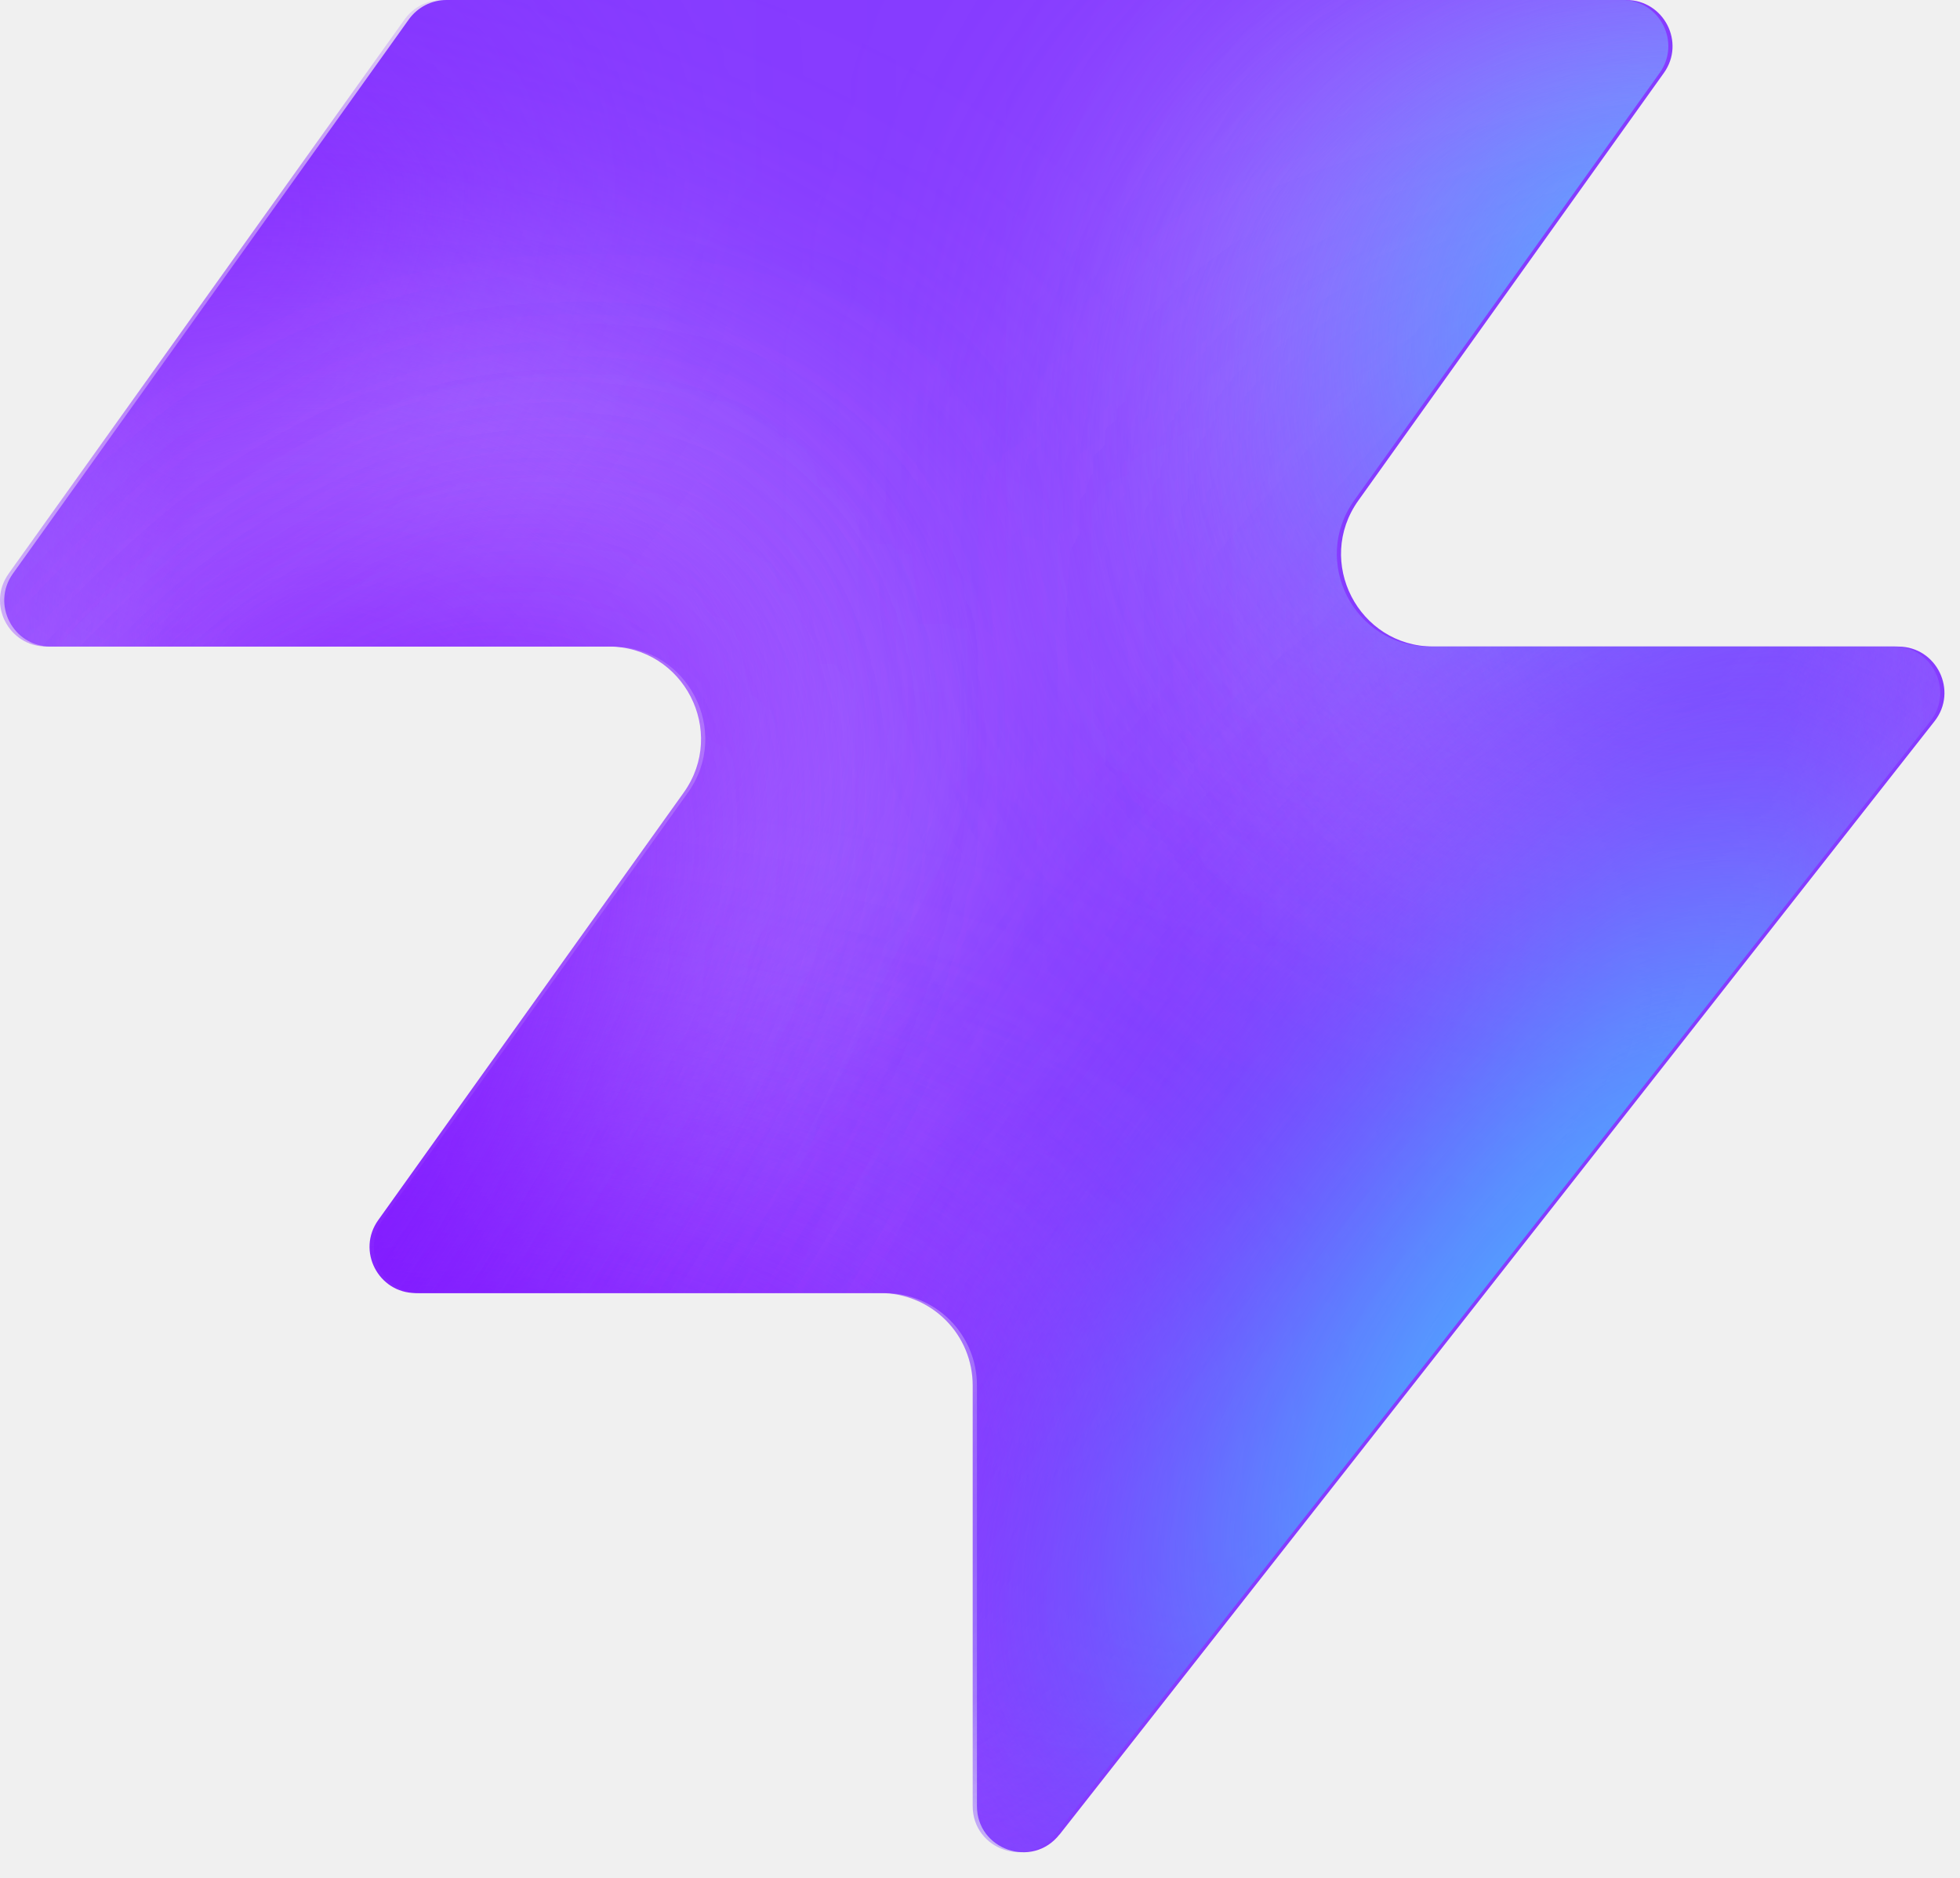
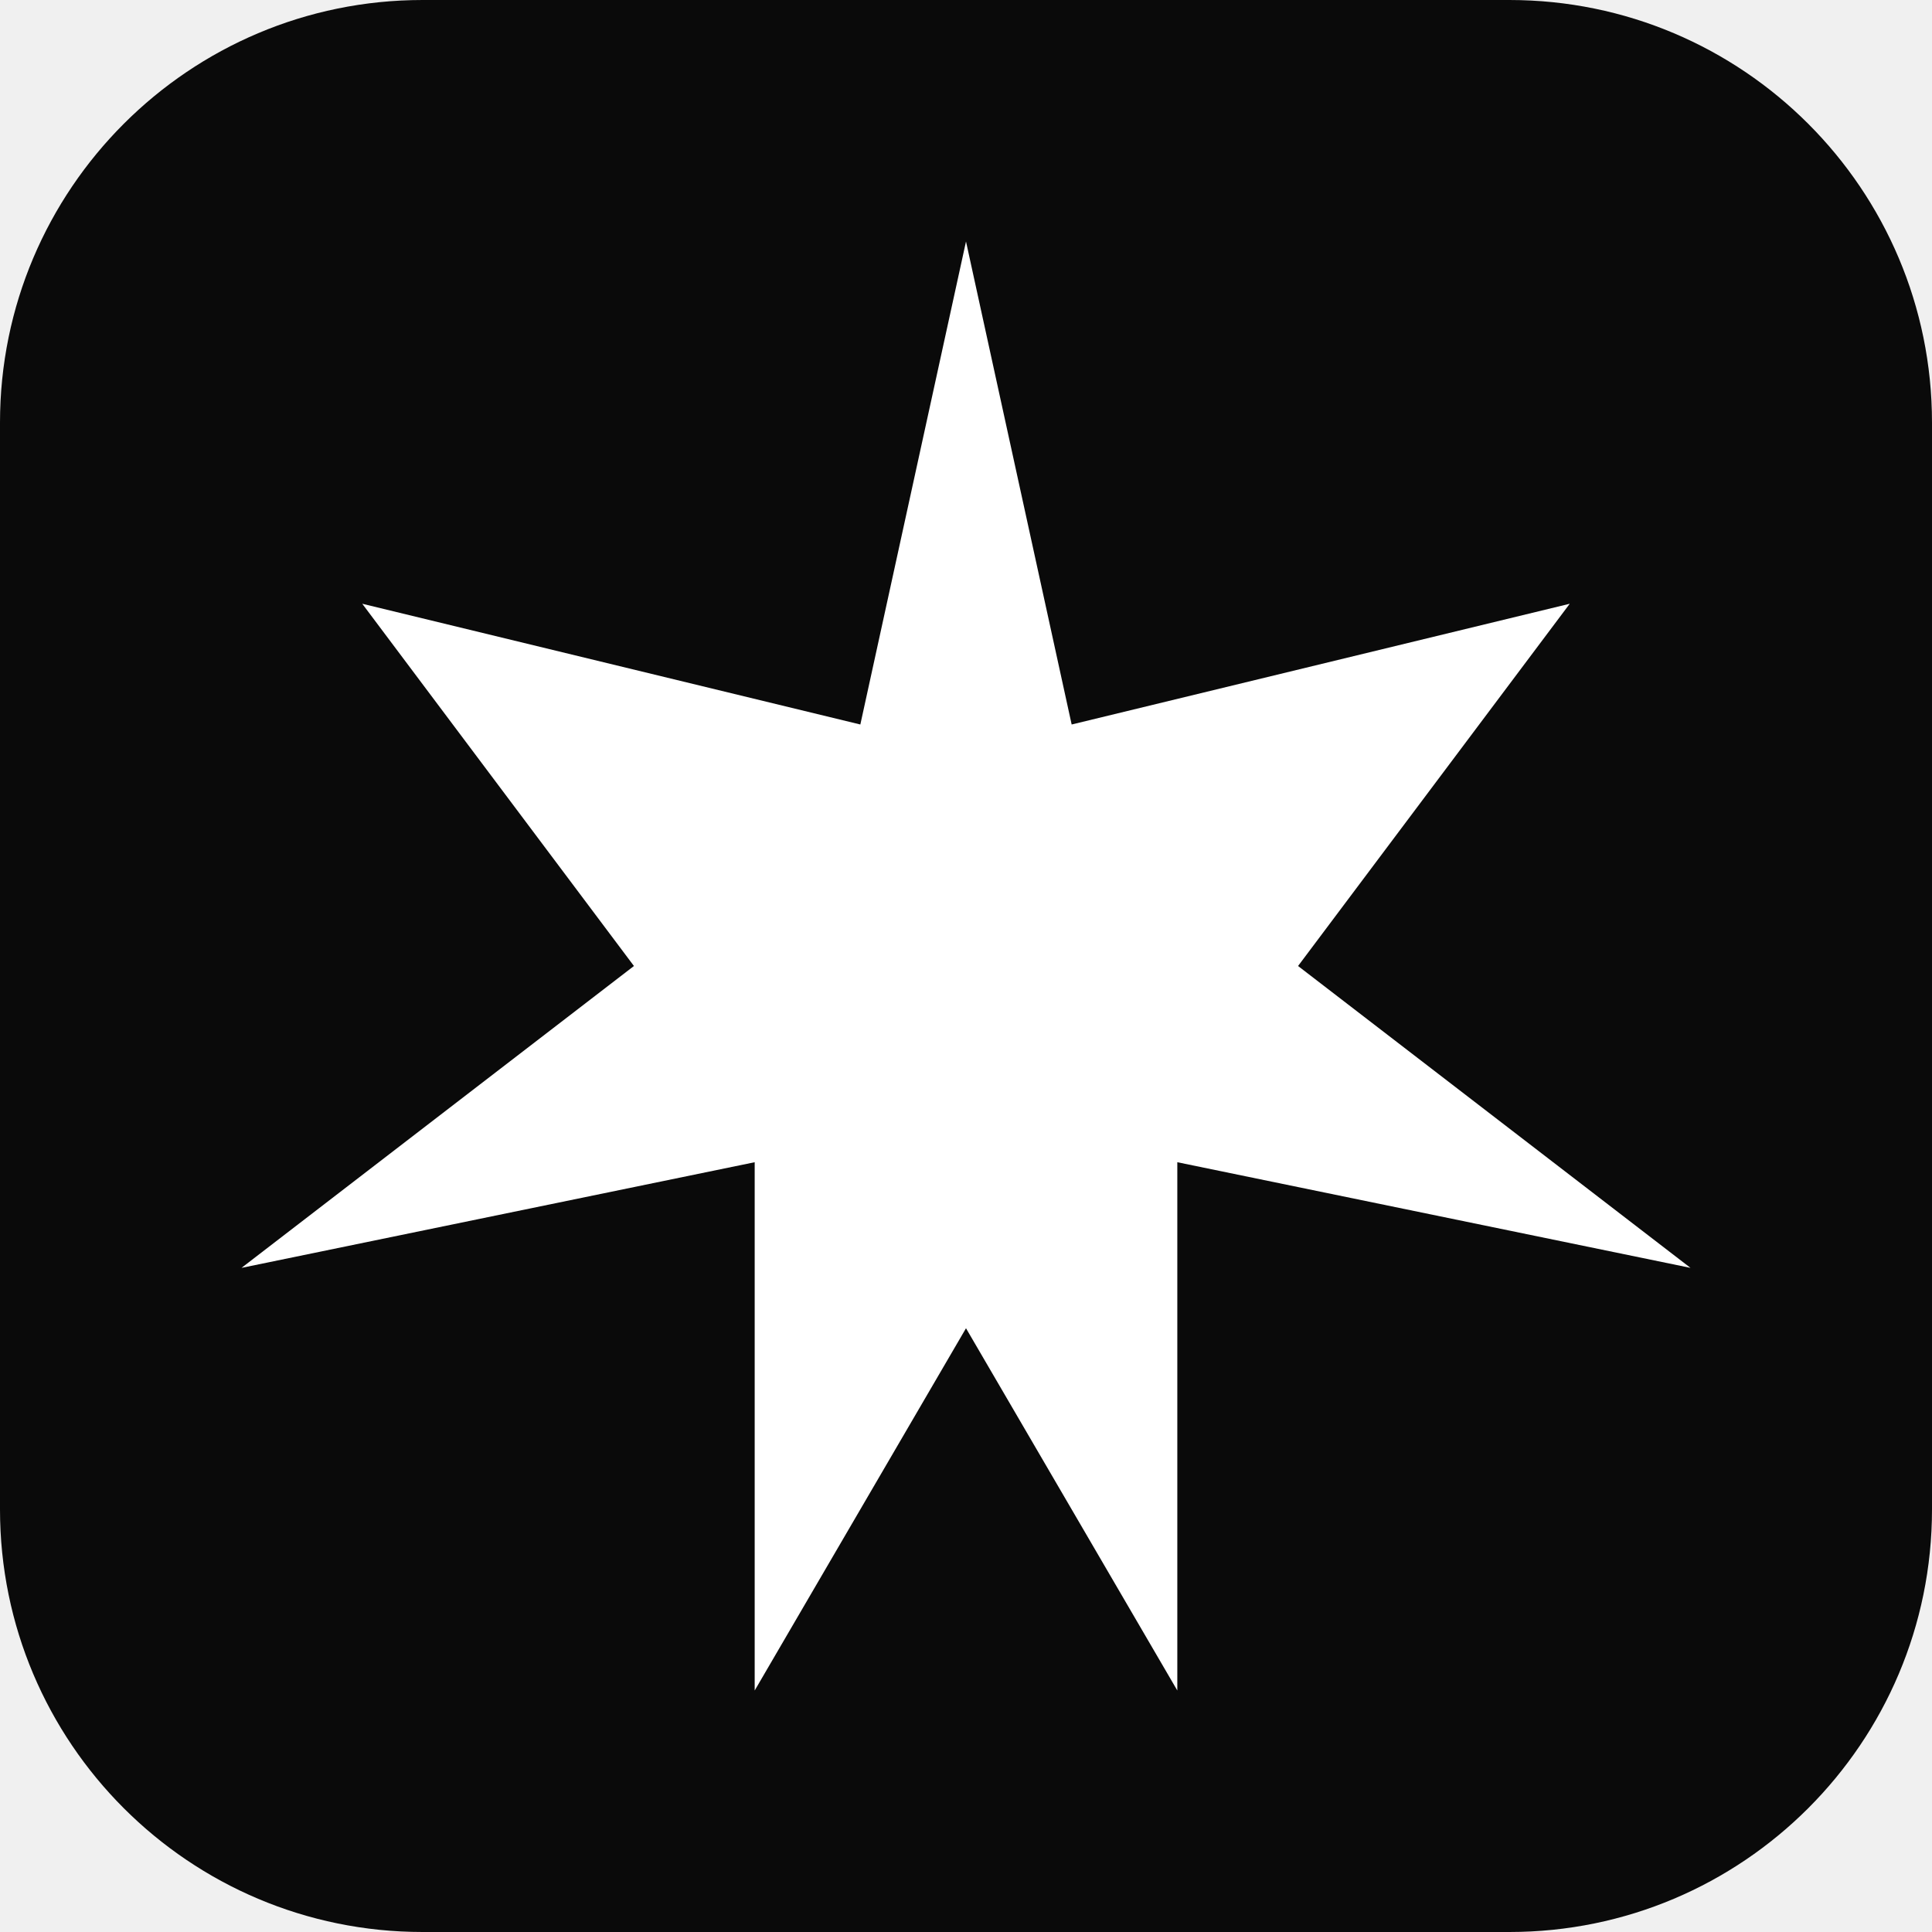
- <svg xmlns="http://www.w3.org/2000/svg" width="48" height="46" fill="none" viewBox="0 0 48 46">
-   <path fill="#863bff" d="M25.946 44.938c-.664.845-2.021.375-2.021-.698V33.937a2.26 2.26 0 0 0-2.262-2.262H10.287c-.92 0-1.456-1.04-.92-1.788l7.48-10.471c1.07-1.497 0-3.578-1.842-3.578H1.237c-.92 0-1.456-1.04-.92-1.788L10.013.474c.214-.297.556-.474.92-.474h28.894c.92 0 1.456 1.04.92 1.788l-7.48 10.471c-1.07 1.498 0 3.579 1.842 3.579h11.377c.943 0 1.473 1.088.89 1.83L25.947 44.94z" style="fill:#863bff;fill:color(display-p3 .525 .23 1);fill-opacity:1" />
-   <mask id="a" width="48" height="46" x="0" y="0" maskUnits="userSpaceOnUse" style="mask-type:alpha">
-     <path fill="#000" d="M25.842 44.938c-.664.844-2.021.375-2.021-.698V33.937a2.26 2.26 0 0 0-2.262-2.262H10.183c-.92 0-1.456-1.04-.92-1.788l7.48-10.471c1.07-1.498 0-3.579-1.842-3.579H1.133c-.92 0-1.456-1.04-.92-1.787L9.91.473c.214-.297.556-.474.92-.474h28.894c.92 0 1.456 1.04.92 1.788l-7.48 10.471c-1.07 1.498 0 3.578 1.842 3.578h11.377c.943 0 1.473 1.088.89 1.832L25.843 44.94z" style="fill:#000;fill-opacity:1" />
-   </mask>
-   <g mask="url(#a)">
-     <g filter="url(#b)">
-       <ellipse cx="5.508" cy="14.704" fill="#ede6ff" rx="5.508" ry="14.704" style="fill:#ede6ff;fill:color(display-p3 .927 .903 1);fill-opacity:1" transform="matrix(.00324 1 1 -.00324 -4.47 31.516)" />
-     </g>
-     <g filter="url(#c)">
-       <ellipse cx="10.399" cy="29.851" fill="#ede6ff" rx="10.399" ry="29.851" style="fill:#ede6ff;fill:color(display-p3 .927 .903 1);fill-opacity:1" transform="matrix(.00324 1 1 -.00324 -39.328 7.883)" />
-     </g>
-     <g filter="url(#d)">
-       <ellipse cx="5.508" cy="30.487" fill="#7e14ff" rx="5.508" ry="30.487" style="fill:#7e14ff;fill:color(display-p3 .492 .077 1);fill-opacity:1" transform="rotate(89.814 -25.913 -14.639)scale(1 -1)" />
-     </g>
-     <g filter="url(#e)">
-       <ellipse cx="5.508" cy="30.599" fill="#7e14ff" rx="5.508" ry="30.599" style="fill:#7e14ff;fill:color(display-p3 .492 .077 1);fill-opacity:1" transform="rotate(89.814 -32.644 -3.334)scale(1 -1)" />
-     </g>
-     <g filter="url(#f)">
-       <ellipse cx="5.508" cy="30.599" fill="#7e14ff" rx="5.508" ry="30.599" style="fill:#7e14ff;fill:color(display-p3 .492 .077 1);fill-opacity:1" transform="matrix(.00324 1 1 -.00324 -34.34 30.47)" />
-     </g>
-     <g filter="url(#g)">
-       <ellipse cx="14.072" cy="22.078" fill="#ede6ff" rx="14.072" ry="22.078" style="fill:#ede6ff;fill:color(display-p3 .927 .903 1);fill-opacity:1" transform="rotate(93.35 24.506 48.493)scale(-1 1)" />
-     </g>
-     <g filter="url(#h)">
-       <ellipse cx="3.47" cy="21.501" fill="#7e14ff" rx="3.47" ry="21.501" style="fill:#7e14ff;fill:color(display-p3 .492 .077 1);fill-opacity:1" transform="rotate(89.009 28.708 47.59)scale(-1 1)" />
-     </g>
-     <g filter="url(#i)">
-       <ellipse cx="3.47" cy="21.501" fill="#7e14ff" rx="3.47" ry="21.501" style="fill:#7e14ff;fill:color(display-p3 .492 .077 1);fill-opacity:1" transform="rotate(89.009 28.708 47.59)scale(-1 1)" />
-     </g>
-     <g filter="url(#j)">
-       <ellipse cx=".387" cy="8.972" fill="#7e14ff" rx="4.407" ry="29.108" style="fill:#7e14ff;fill:color(display-p3 .492 .077 1);fill-opacity:1" transform="rotate(39.51 .387 8.972)" />
-     </g>
-     <g filter="url(#k)">
-       <ellipse cx="47.523" cy="-6.092" fill="#7e14ff" rx="4.407" ry="29.108" style="fill:#7e14ff;fill:color(display-p3 .492 .077 1);fill-opacity:1" transform="rotate(37.892 47.523 -6.092)" />
-     </g>
-     <g filter="url(#l)">
-       <ellipse cx="41.412" cy="6.333" fill="#47bfff" rx="5.971" ry="9.665" style="fill:#47bfff;fill:color(display-p3 .28 .748 1);fill-opacity:1" transform="rotate(37.892 41.412 6.333)" />
-     </g>
-     <g filter="url(#m)">
-       <ellipse cx="-1.879" cy="38.332" fill="#7e14ff" rx="4.407" ry="29.108" style="fill:#7e14ff;fill:color(display-p3 .492 .077 1);fill-opacity:1" transform="rotate(37.892 -1.88 38.332)" />
-     </g>
-     <g filter="url(#n)">
-       <ellipse cx="-1.879" cy="38.332" fill="#7e14ff" rx="4.407" ry="29.108" style="fill:#7e14ff;fill:color(display-p3 .492 .077 1);fill-opacity:1" transform="rotate(37.892 -1.88 38.332)" />
-     </g>
-     <g filter="url(#o)">
-       <ellipse cx="35.651" cy="29.907" fill="#7e14ff" rx="4.407" ry="29.108" style="fill:#7e14ff;fill:color(display-p3 .492 .077 1);fill-opacity:1" transform="rotate(37.892 35.651 29.907)" />
-     </g>
-     <g filter="url(#p)">
-       <ellipse cx="38.418" cy="32.4" fill="#47bfff" rx="5.971" ry="15.297" style="fill:#47bfff;fill:color(display-p3 .28 .748 1);fill-opacity:1" transform="rotate(37.892 38.418 32.4)" />
-     </g>
-   </g>
-   <defs>
-     <filter id="b" width="60.045" height="41.654" x="-19.77" y="16.149" color-interpolation-filters="sRGB" filterUnits="userSpaceOnUse">
-       <feFlood flood-opacity="0" result="BackgroundImageFix" />
-       <feBlend in="SourceGraphic" in2="BackgroundImageFix" result="shape" />
-       <feGaussianBlur result="effect1_foregroundBlur_2002_17158" stdDeviation="7.659" />
-     </filter>
-     <filter id="c" width="90.34" height="51.437" x="-54.613" y="-7.533" color-interpolation-filters="sRGB" filterUnits="userSpaceOnUse">
-       <feFlood flood-opacity="0" result="BackgroundImageFix" />
-       <feBlend in="SourceGraphic" in2="BackgroundImageFix" result="shape" />
-       <feGaussianBlur result="effect1_foregroundBlur_2002_17158" stdDeviation="7.659" />
-     </filter>
-     <filter id="d" width="79.355" height="29.4" x="-49.64" y="2.03" color-interpolation-filters="sRGB" filterUnits="userSpaceOnUse">
-       <feFlood flood-opacity="0" result="BackgroundImageFix" />
-       <feBlend in="SourceGraphic" in2="BackgroundImageFix" result="shape" />
-       <feGaussianBlur result="effect1_foregroundBlur_2002_17158" stdDeviation="4.596" />
-     </filter>
-     <filter id="e" width="79.579" height="29.4" x="-45.045" y="20.029" color-interpolation-filters="sRGB" filterUnits="userSpaceOnUse">
-       <feFlood flood-opacity="0" result="BackgroundImageFix" />
-       <feBlend in="SourceGraphic" in2="BackgroundImageFix" result="shape" />
-       <feGaussianBlur result="effect1_foregroundBlur_2002_17158" stdDeviation="4.596" />
-     </filter>
-     <filter id="f" width="79.579" height="29.4" x="-43.513" y="21.178" color-interpolation-filters="sRGB" filterUnits="userSpaceOnUse">
-       <feFlood flood-opacity="0" result="BackgroundImageFix" />
-       <feBlend in="SourceGraphic" in2="BackgroundImageFix" result="shape" />
-       <feGaussianBlur result="effect1_foregroundBlur_2002_17158" stdDeviation="4.596" />
-     </filter>
-     <filter id="g" width="74.749" height="58.852" x="15.756" y="-17.901" color-interpolation-filters="sRGB" filterUnits="userSpaceOnUse">
-       <feFlood flood-opacity="0" result="BackgroundImageFix" />
-       <feBlend in="SourceGraphic" in2="BackgroundImageFix" result="shape" />
-       <feGaussianBlur result="effect1_foregroundBlur_2002_17158" stdDeviation="7.659" />
-     </filter>
-     <filter id="h" width="61.377" height="25.362" x="23.548" y="2.284" color-interpolation-filters="sRGB" filterUnits="userSpaceOnUse">
-       <feFlood flood-opacity="0" result="BackgroundImageFix" />
-       <feBlend in="SourceGraphic" in2="BackgroundImageFix" result="shape" />
-       <feGaussianBlur result="effect1_foregroundBlur_2002_17158" stdDeviation="4.596" />
-     </filter>
-     <filter id="i" width="61.377" height="25.362" x="23.548" y="2.284" color-interpolation-filters="sRGB" filterUnits="userSpaceOnUse">
-       <feFlood flood-opacity="0" result="BackgroundImageFix" />
-       <feBlend in="SourceGraphic" in2="BackgroundImageFix" result="shape" />
-       <feGaussianBlur result="effect1_foregroundBlur_2002_17158" stdDeviation="4.596" />
-     </filter>
-     <filter id="j" width="56.045" height="63.649" x="-27.636" y="-22.853" color-interpolation-filters="sRGB" filterUnits="userSpaceOnUse">
-       <feFlood flood-opacity="0" result="BackgroundImageFix" />
-       <feBlend in="SourceGraphic" in2="BackgroundImageFix" result="shape" />
-       <feGaussianBlur result="effect1_foregroundBlur_2002_17158" stdDeviation="4.596" />
-     </filter>
-     <filter id="k" width="54.814" height="64.646" x="20.116" y="-38.415" color-interpolation-filters="sRGB" filterUnits="userSpaceOnUse">
-       <feFlood flood-opacity="0" result="BackgroundImageFix" />
-       <feBlend in="SourceGraphic" in2="BackgroundImageFix" result="shape" />
-       <feGaussianBlur result="effect1_foregroundBlur_2002_17158" stdDeviation="4.596" />
-     </filter>
-     <filter id="l" width="33.541" height="35.313" x="24.641" y="-11.323" color-interpolation-filters="sRGB" filterUnits="userSpaceOnUse">
-       <feFlood flood-opacity="0" result="BackgroundImageFix" />
-       <feBlend in="SourceGraphic" in2="BackgroundImageFix" result="shape" />
-       <feGaussianBlur result="effect1_foregroundBlur_2002_17158" stdDeviation="4.596" />
-     </filter>
-     <filter id="m" width="54.814" height="64.646" x="-29.286" y="6.009" color-interpolation-filters="sRGB" filterUnits="userSpaceOnUse">
-       <feFlood flood-opacity="0" result="BackgroundImageFix" />
-       <feBlend in="SourceGraphic" in2="BackgroundImageFix" result="shape" />
-       <feGaussianBlur result="effect1_foregroundBlur_2002_17158" stdDeviation="4.596" />
-     </filter>
-     <filter id="n" width="54.814" height="64.646" x="-29.286" y="6.009" color-interpolation-filters="sRGB" filterUnits="userSpaceOnUse">
-       <feFlood flood-opacity="0" result="BackgroundImageFix" />
-       <feBlend in="SourceGraphic" in2="BackgroundImageFix" result="shape" />
-       <feGaussianBlur result="effect1_foregroundBlur_2002_17158" stdDeviation="4.596" />
-     </filter>
-     <filter id="o" width="54.814" height="64.646" x="8.244" y="-2.416" color-interpolation-filters="sRGB" filterUnits="userSpaceOnUse">
-       <feFlood flood-opacity="0" result="BackgroundImageFix" />
-       <feBlend in="SourceGraphic" in2="BackgroundImageFix" result="shape" />
-       <feGaussianBlur result="effect1_foregroundBlur_2002_17158" stdDeviation="4.596" />
-     </filter>
-     <filter id="p" width="39.409" height="43.623" x="18.713" y="10.588" color-interpolation-filters="sRGB" filterUnits="userSpaceOnUse">
-       <feFlood flood-opacity="0" result="BackgroundImageFix" />
-       <feBlend in="SourceGraphic" in2="BackgroundImageFix" result="shape" />
-       <feGaussianBlur result="effect1_foregroundBlur_2002_17158" stdDeviation="4.596" />
-     </filter>
-   </defs>
+ <svg xmlns="http://www.w3.org/2000/svg" width="64" height="64" viewBox="0 0 64 64">
+   <rect width="64" height="64" rx="14" fill="#0a0a0a" />
+   <path d="M32 8 L35.5 24 52 20 43 32 56 42 39 38.5 39 56 32 44 25 56 25 38.5 8 42 21 32 12 20 28.5 24 Z" fill="#ffffff" />
</svg>
